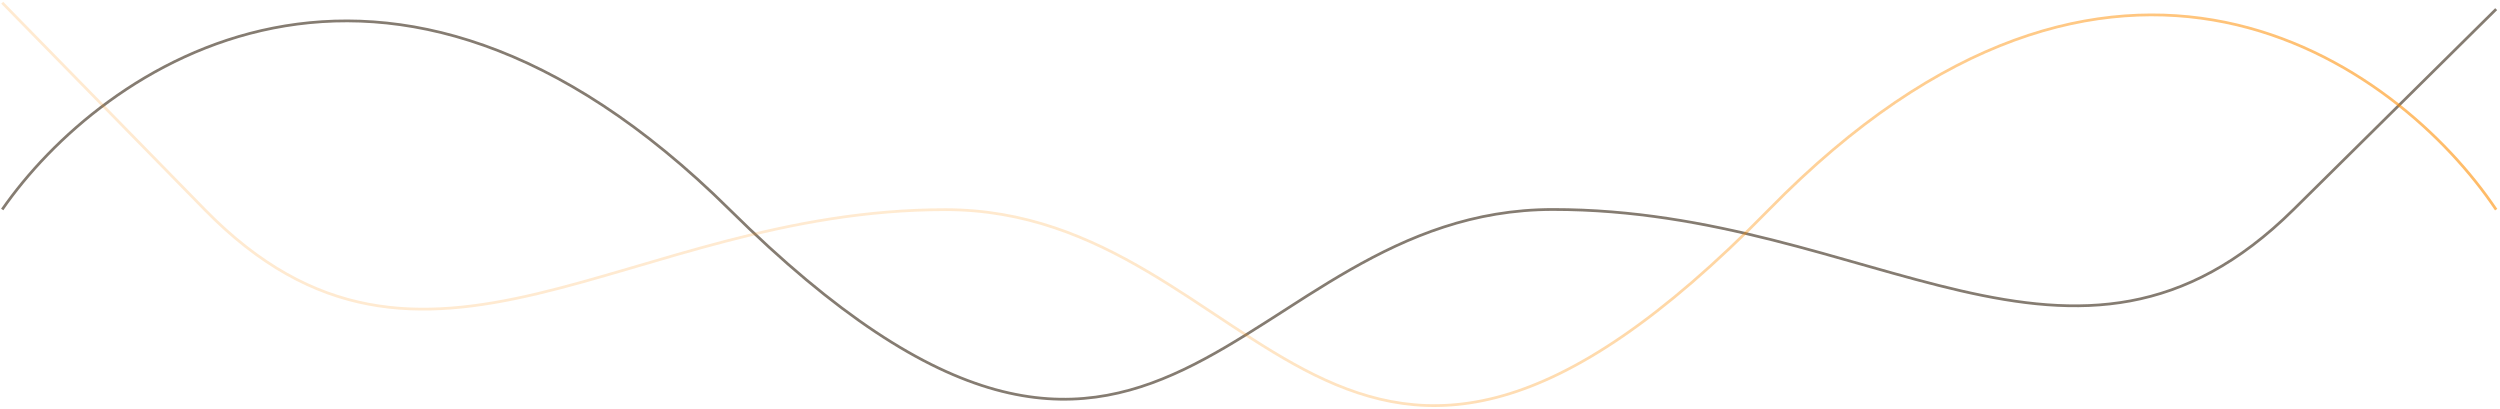
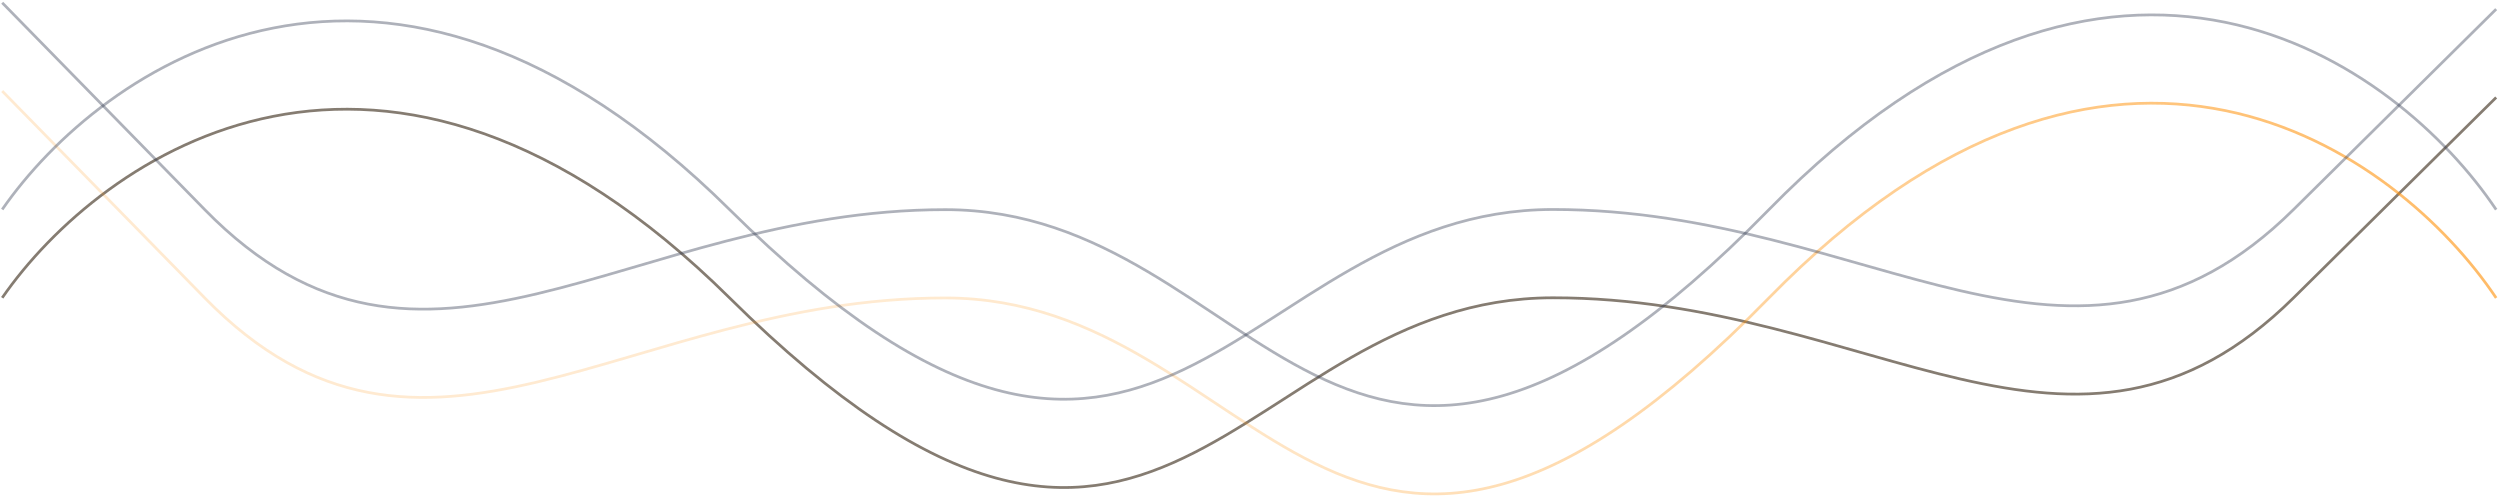
- <svg xmlns="http://www.w3.org/2000/svg" width="906" height="148" viewBox="0 0 906 148" fill="none">
-   <path opacity="0.6" d="M0.801 75.917C36.504 24.344 139.2 -47.86 264.362 75.917C420.813 230.639 447.29 75.917 562.823 75.917C678.357 75.917 751.769 154.468 831.198 75.917L904.61 3.317" stroke="#342413" stroke-width="0.999" />
-   <path opacity="0.6" d="M904.609 75.98C868.906 22.716 766.21 -51.855 641.048 75.98C484.597 235.775 458.12 75.98 342.587 75.98C227.053 75.98 153.641 157.107 74.212 75.98L0.8 1" stroke="url(#paint0_linear_84_1466)" stroke-width="0.999" />
+ <svg xmlns="http://www.w3.org/2000/svg" width="906" height="180" viewBox="0 0 906 180" fill="none">
+   <path opacity="0.6" d="M0.801 107.917C36.504 56.344 139.2 -15.86 264.362 107.917C420.813 262.639 447.29 107.917 562.823 107.917C678.357 107.917 751.769 186.468 831.198 107.917L904.61 35.317" stroke="#342413" stroke-width="0.999" />
+   <path opacity="0.6" d="M904.609 107.98C868.906 54.716 766.21 -19.855 641.048 107.98C484.597 267.775 458.12 107.98 342.587 107.98C227.053 107.98 153.641 189.107 74.212 107.98L0.8 33" stroke="url(#paint0_linear_84_1466)" stroke-width="0.999" />
+   <path opacity="0.6" d="M0.801 75.917C36.504 24.344 139.2 -47.86 264.362 75.917C420.813 230.639 447.29 75.917 562.823 75.917C678.357 75.917 751.769 154.468 831.198 75.917L904.61 3.317" stroke="#30394F" stroke-opacity="0.65" stroke-width="0.999" />
+   <path opacity="0.6" d="M904.609 75.98C868.906 22.716 766.21 -51.855 641.048 75.98C484.597 235.775 458.12 75.98 342.587 75.98C227.053 75.98 153.641 157.107 74.212 75.98L0.8 1" stroke="#30394F" stroke-opacity="0.65" stroke-width="0.999" />
  <defs>
-     <linearGradient id="paint0_linear_84_1466" x1="904.609" y1="35.463" x2="327.764" y2="141.802" gradientUnits="userSpaceOnUse">
+     <linearGradient id="paint0_linear_84_1466" x1="904.609" y1="67.463" x2="327.764" y2="173.802" gradientUnits="userSpaceOnUse">
      <stop stop-color="#FF8D00" />
      <stop offset="0.807" stop-color="#FF8D00" stop-opacity="0.35" />
      <stop offset="1" stop-color="#FF8D00" stop-opacity="0.3" />
    </linearGradient>
  </defs>
</svg>
